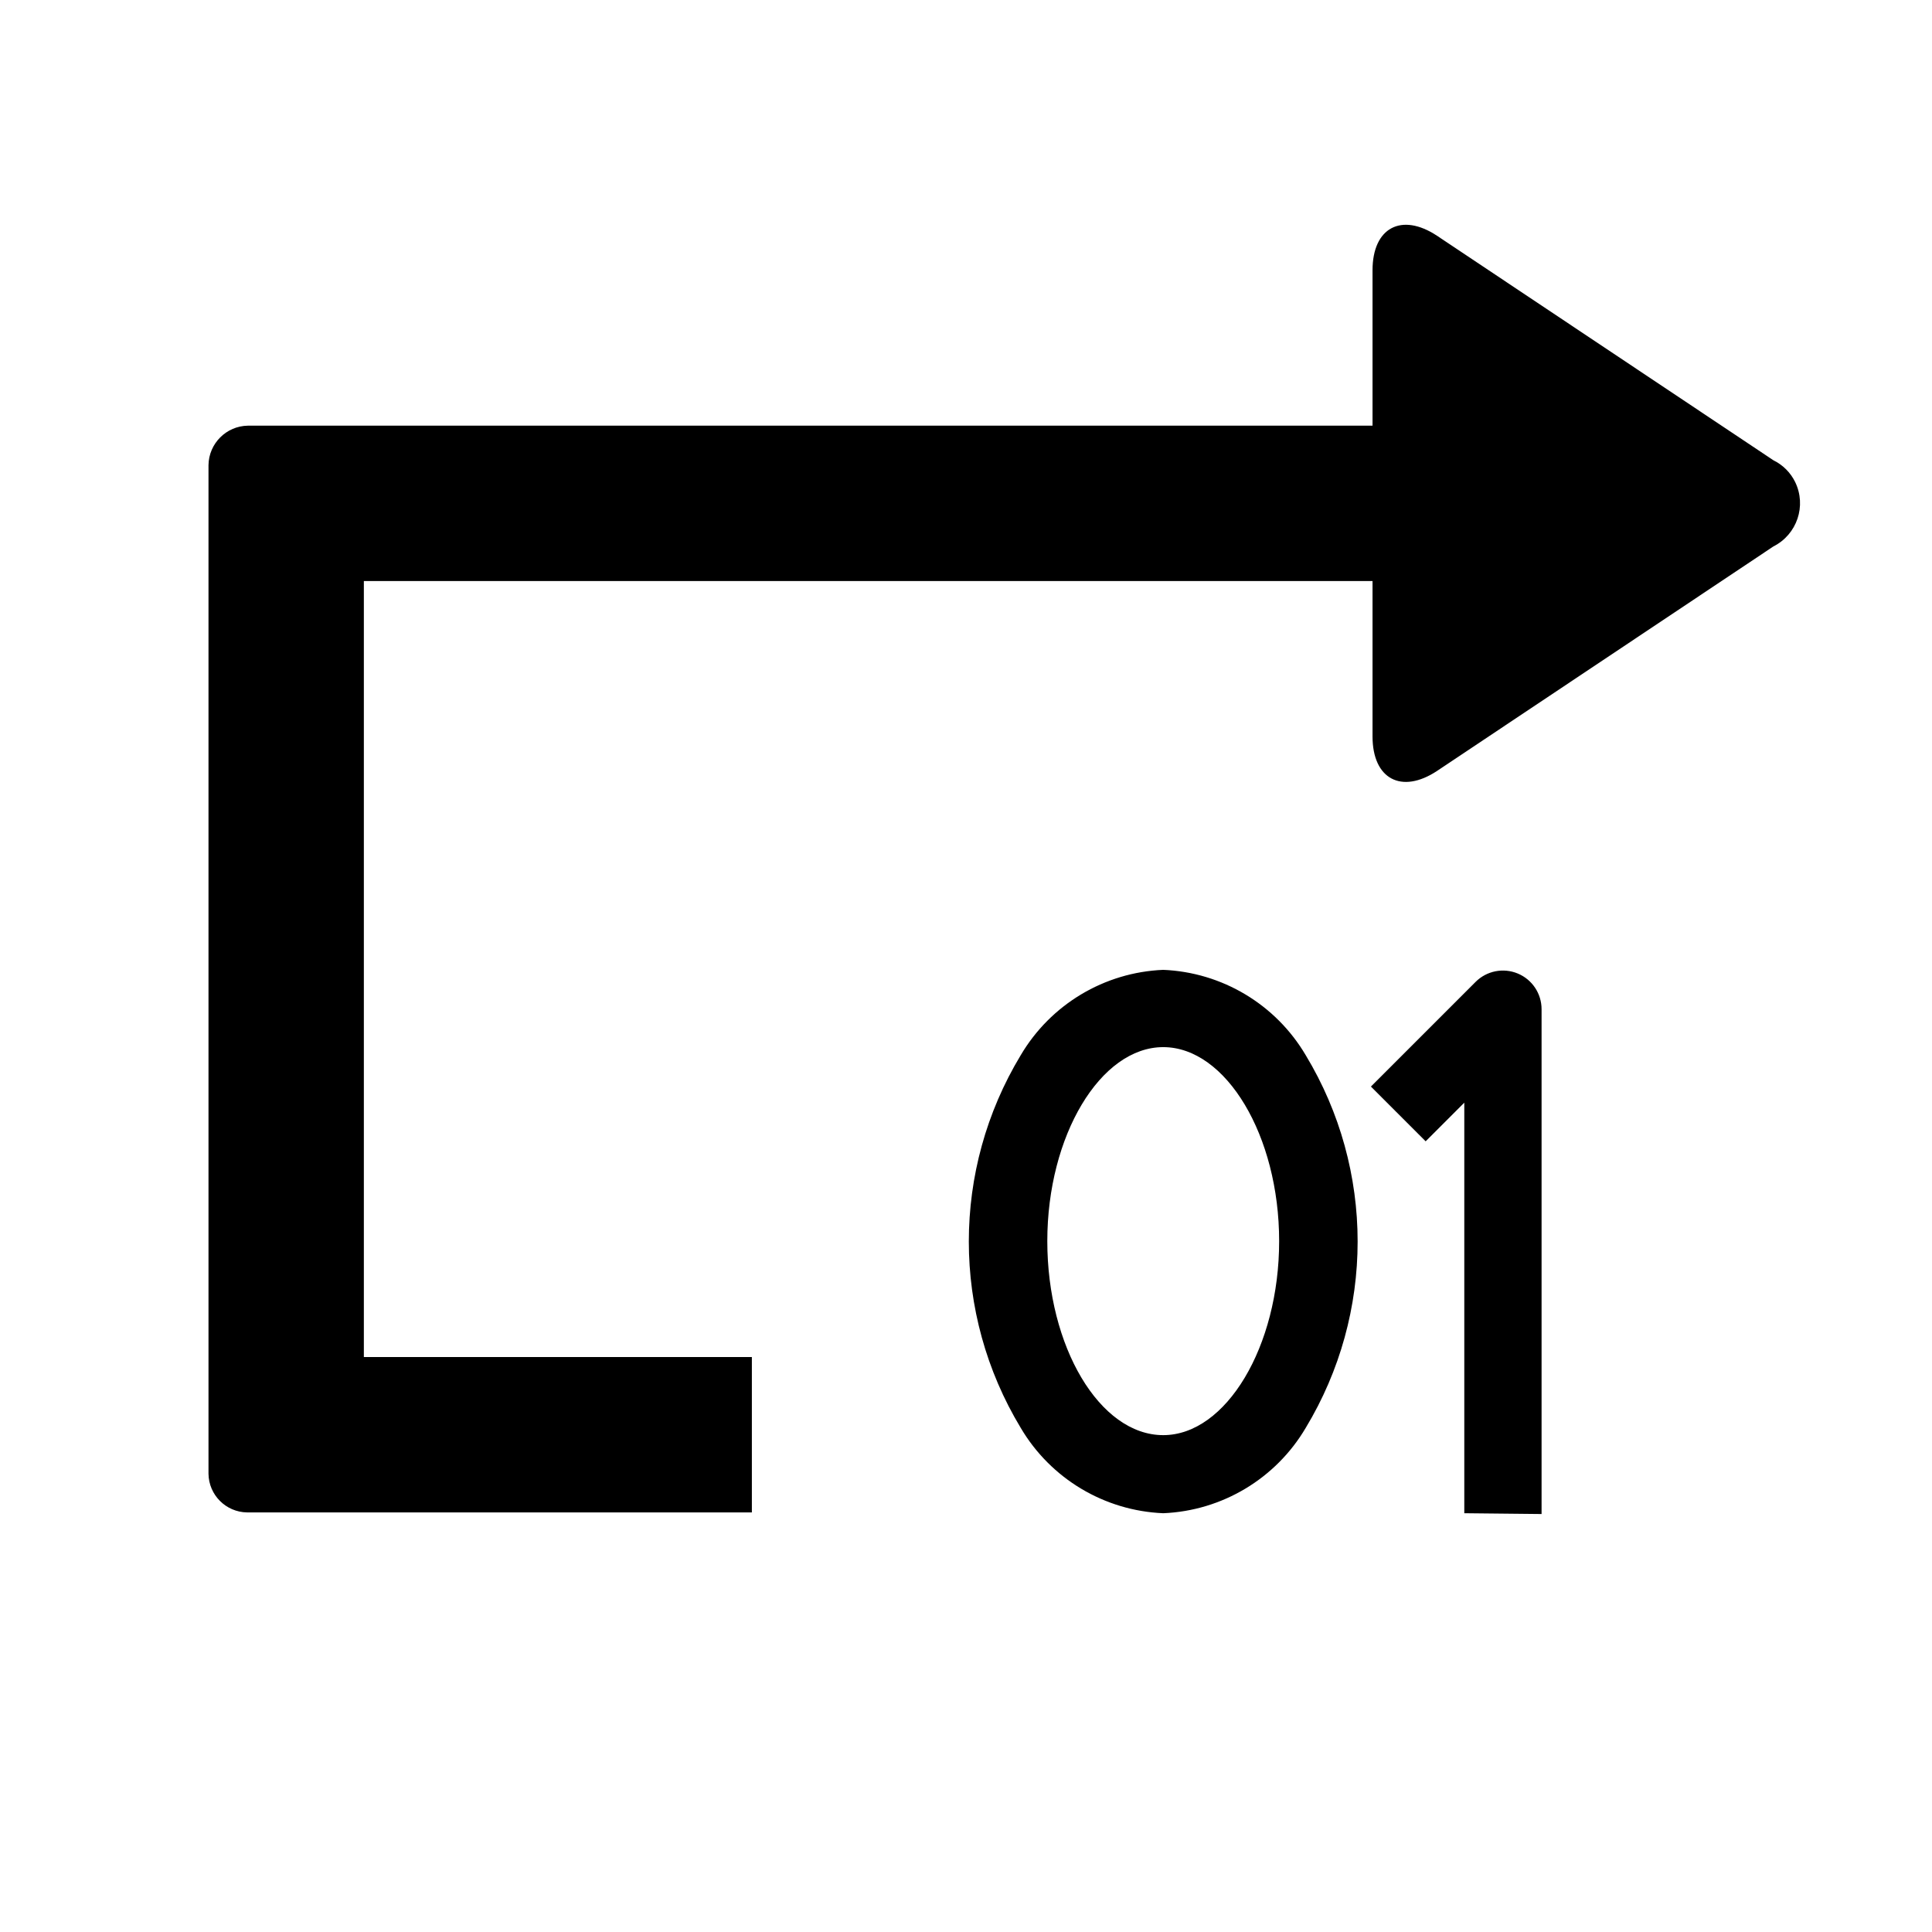
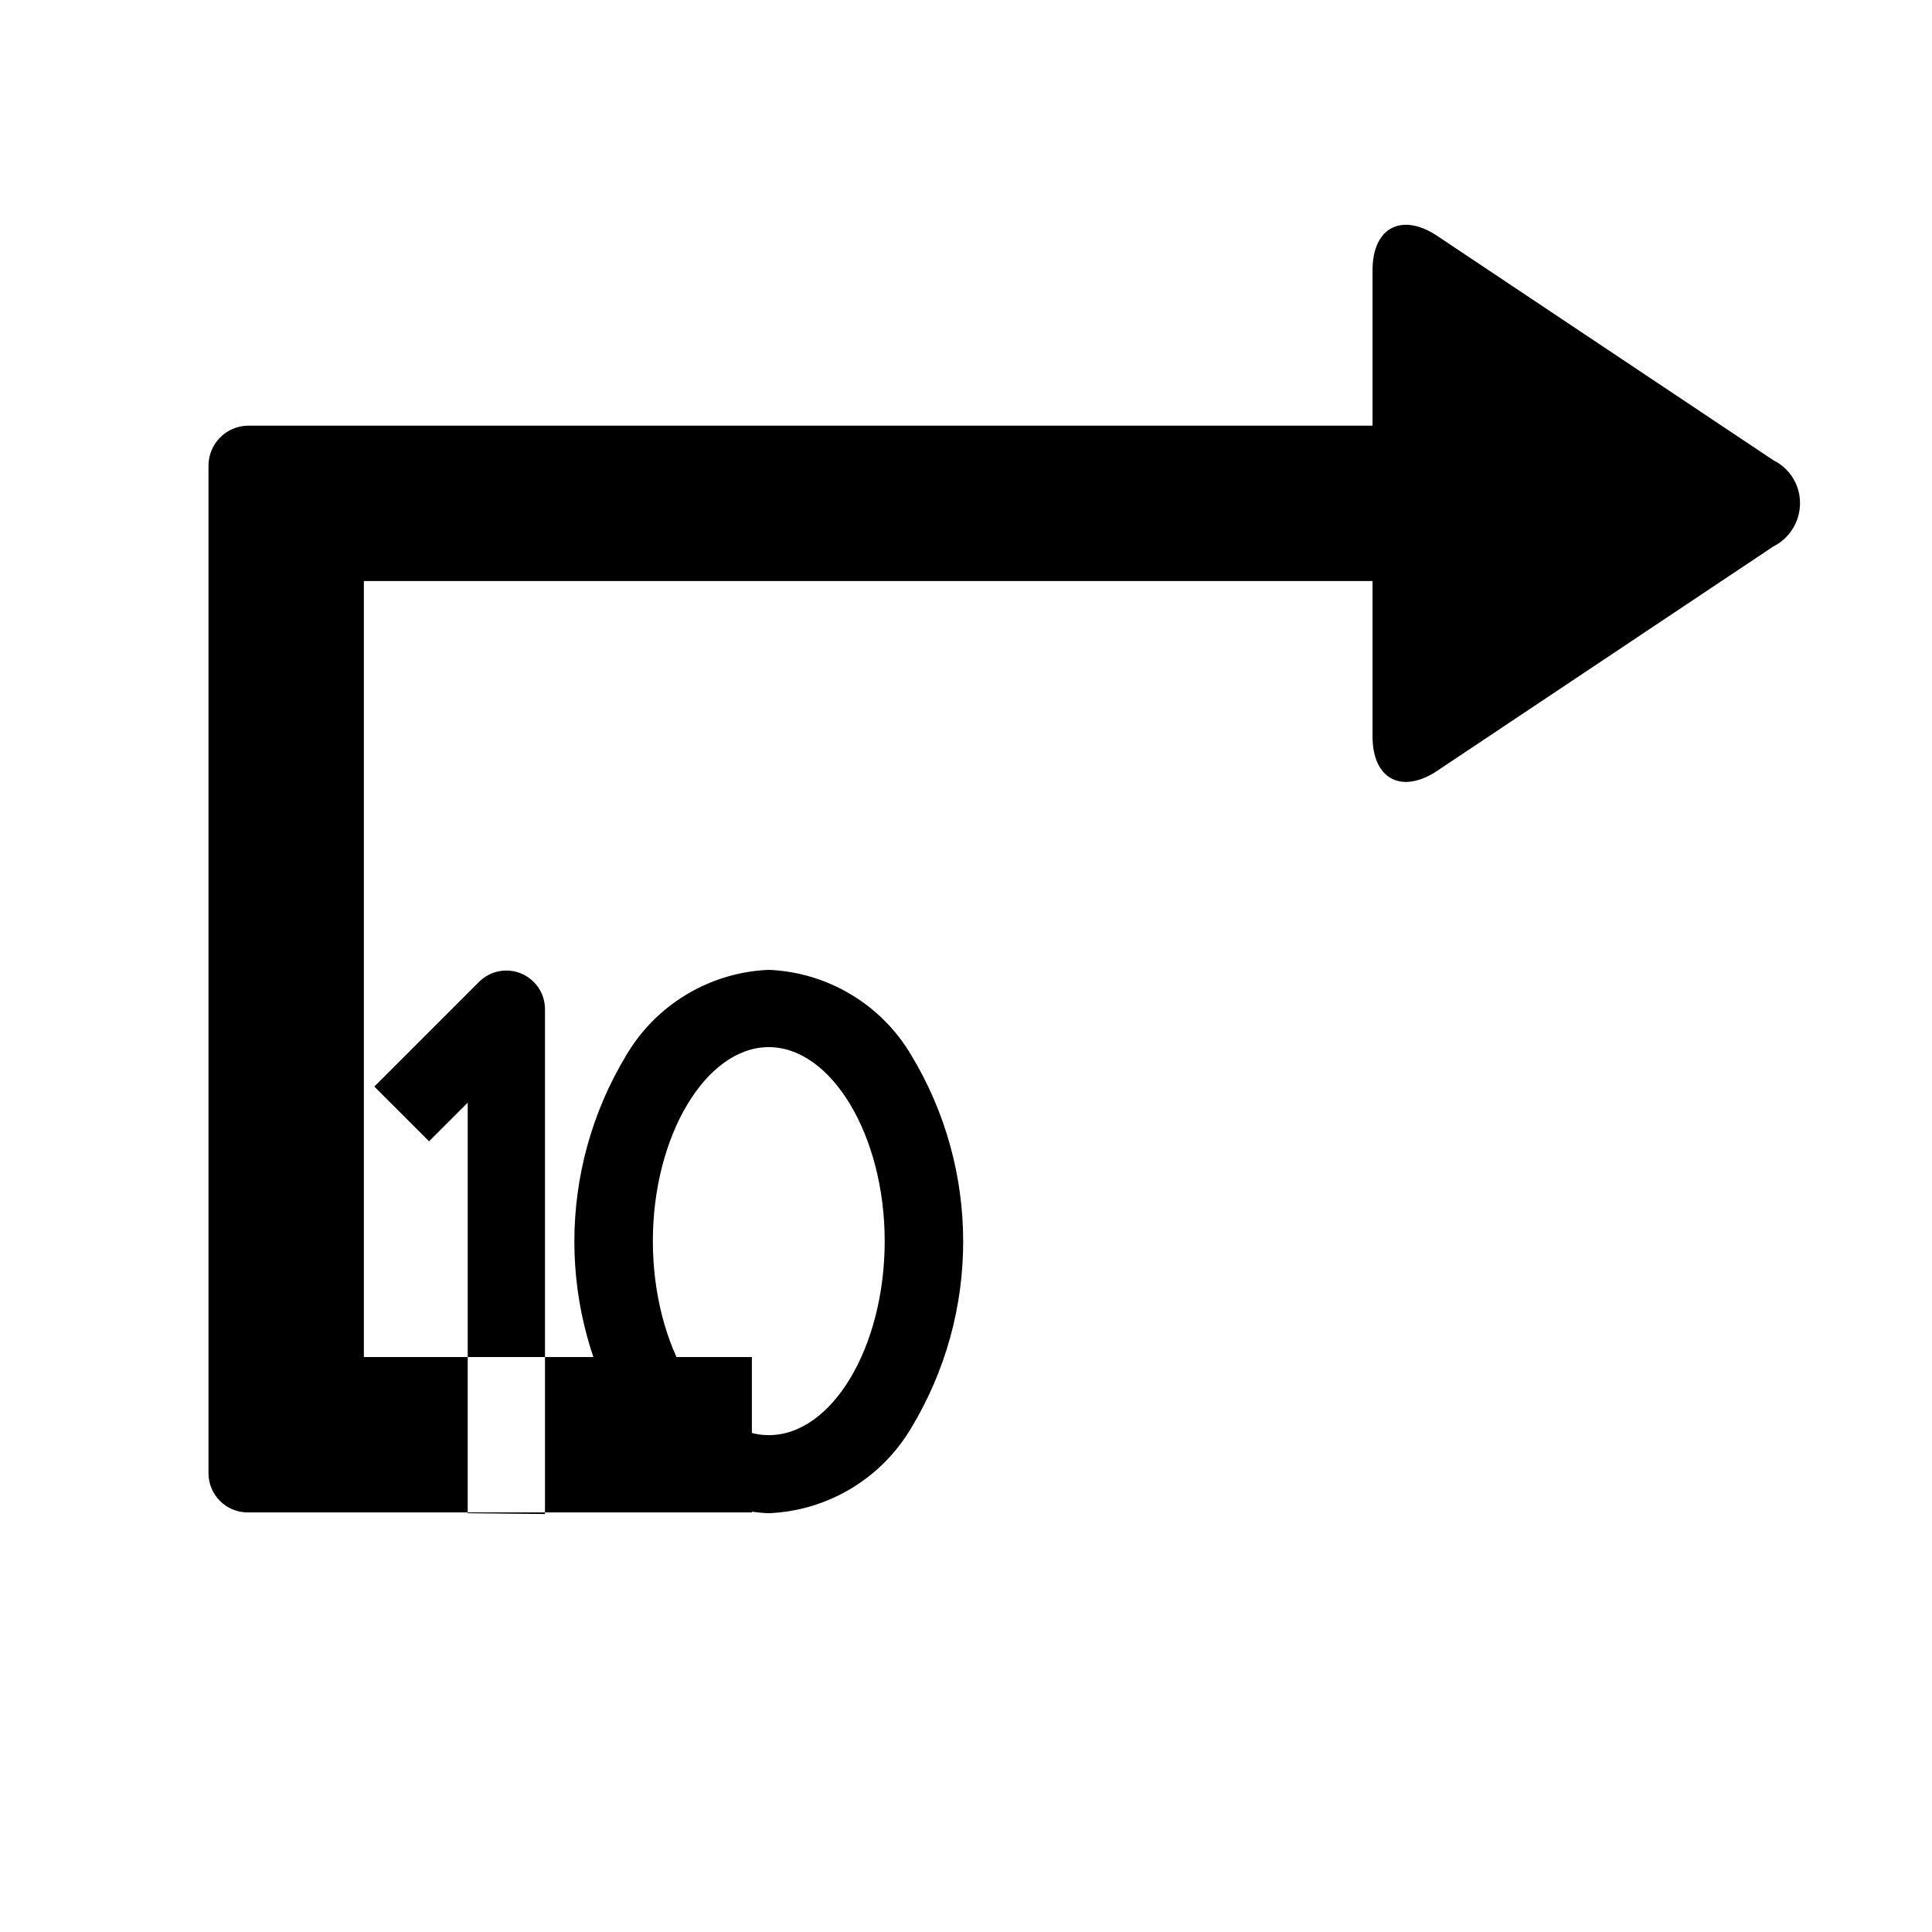
<svg xmlns="http://www.w3.org/2000/svg" class="jw-svg-icon jw-svg-icon-forward" viewBox="0 0 240 240" focusable="false">
-   <path d="M126.8,131.078a21.589,21.589,0,0,1,17.7-10.6,21.589,21.589,0,0,1,17.7,10.6,44.769,44.769,0,0,1,0,46.3,21.589,21.589,0,0,1-17.7,10.6,21.589,21.589,0,0,1-17.7-10.6,44.769,44.769,0,0,1,0-46.3Zm17.7,47.2c7.8,0,14.4-11,14.4-24.1s-6.6-24.1-14.4-24.1-14.4,11-14.4,24.1S136.6,178.278,144.5,178.278ZM181.9,187.978v-51l-4.8,4.8-6.8-6.8,13-13a4.8,4.8,0,0,1,8.2,3.4v62.7l-9.6-.1ZM25.9,57.778v125.3a4.867,4.867,0,0,0,4.8,4.8h62.7v-19.3H45.2v-96.4h125.3v19.3c0,5.3,3.6,7.2,8,4.3l41.8-27.9a6.013,6.013,0,0,0,2.7-8,5.887,5.887,0,0,0-2.7-2.7l-41.8-27.9c-4.4-2.9-8-1-8,4.3v19.3H30.8A4.974,4.974,0,0,0,25.9,57.778Z" />
+   <path d="M113.2,131.078a21.589,21.589,0,0,0-17.7-10.6,21.589,21.589,0,0,0-17.7,10.6,44.769,44.769,0,0,0,0,46.3,21.589,21.589,0,0,0,17.7,10.6,21.589,21.589,0,0,0,17.7-10.6,44.769,44.769,0,0,0,0-46.3Zm-17.7,47.2c-7.8,0-14.4-11-14.4-24.1s6.6-24.1,14.4-24.1,14.4,11,14.4,24.1S103.4,178.278,95.5,178.278ZM58.1,187.978v-51l-4.8,4.8-6.8-6.8,13-13a4.8,4.8,0,0,1,8.2,3.4v62.7l-9.6-.1ZM25.9,57.778v125.3a4.867,4.867,0,0,0,4.8,4.8h62.7v-19.3H45.2v-96.4h125.3v19.3c0,5.3,3.6,7.2,8,4.3l41.8-27.9a6.013,6.013,0,0,0,2.7-8,5.887,5.887,0,0,0-2.7-2.7l-41.8-27.9c-4.4-2.9-8-1-8,4.3v19.3H30.8A4.974,4.974,0,0,0,25.9,57.778Z" />
</svg>
